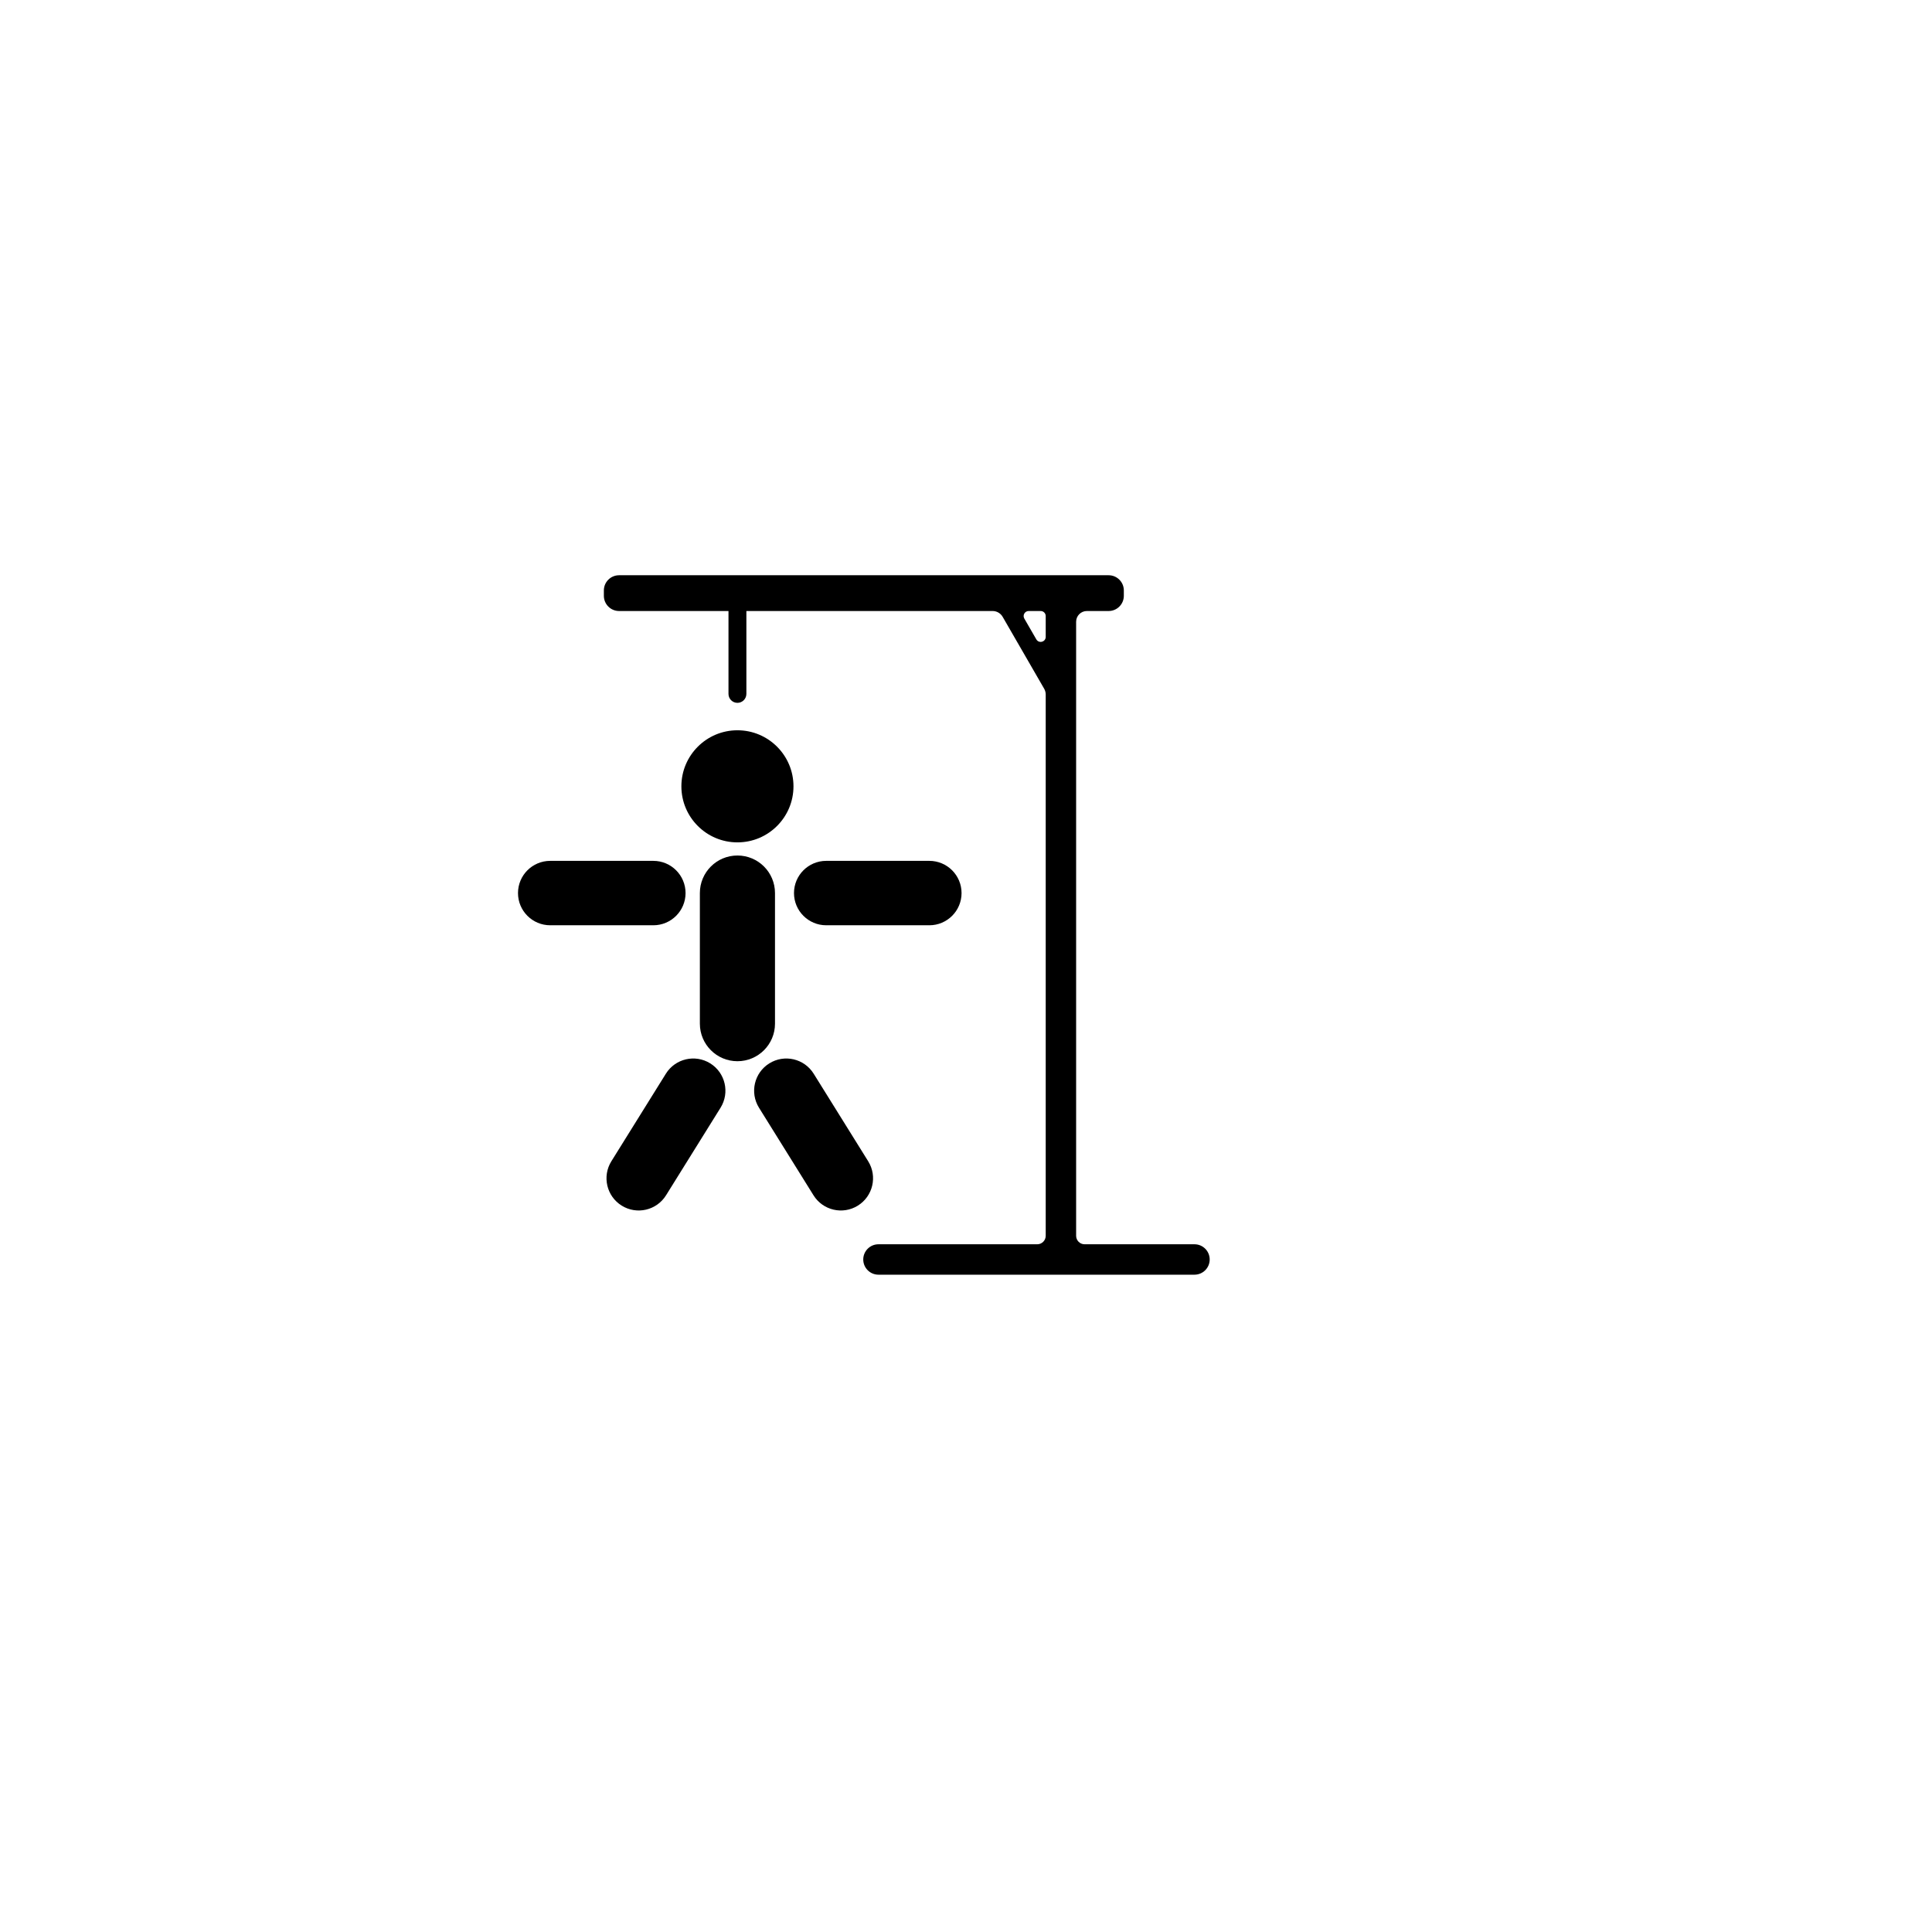
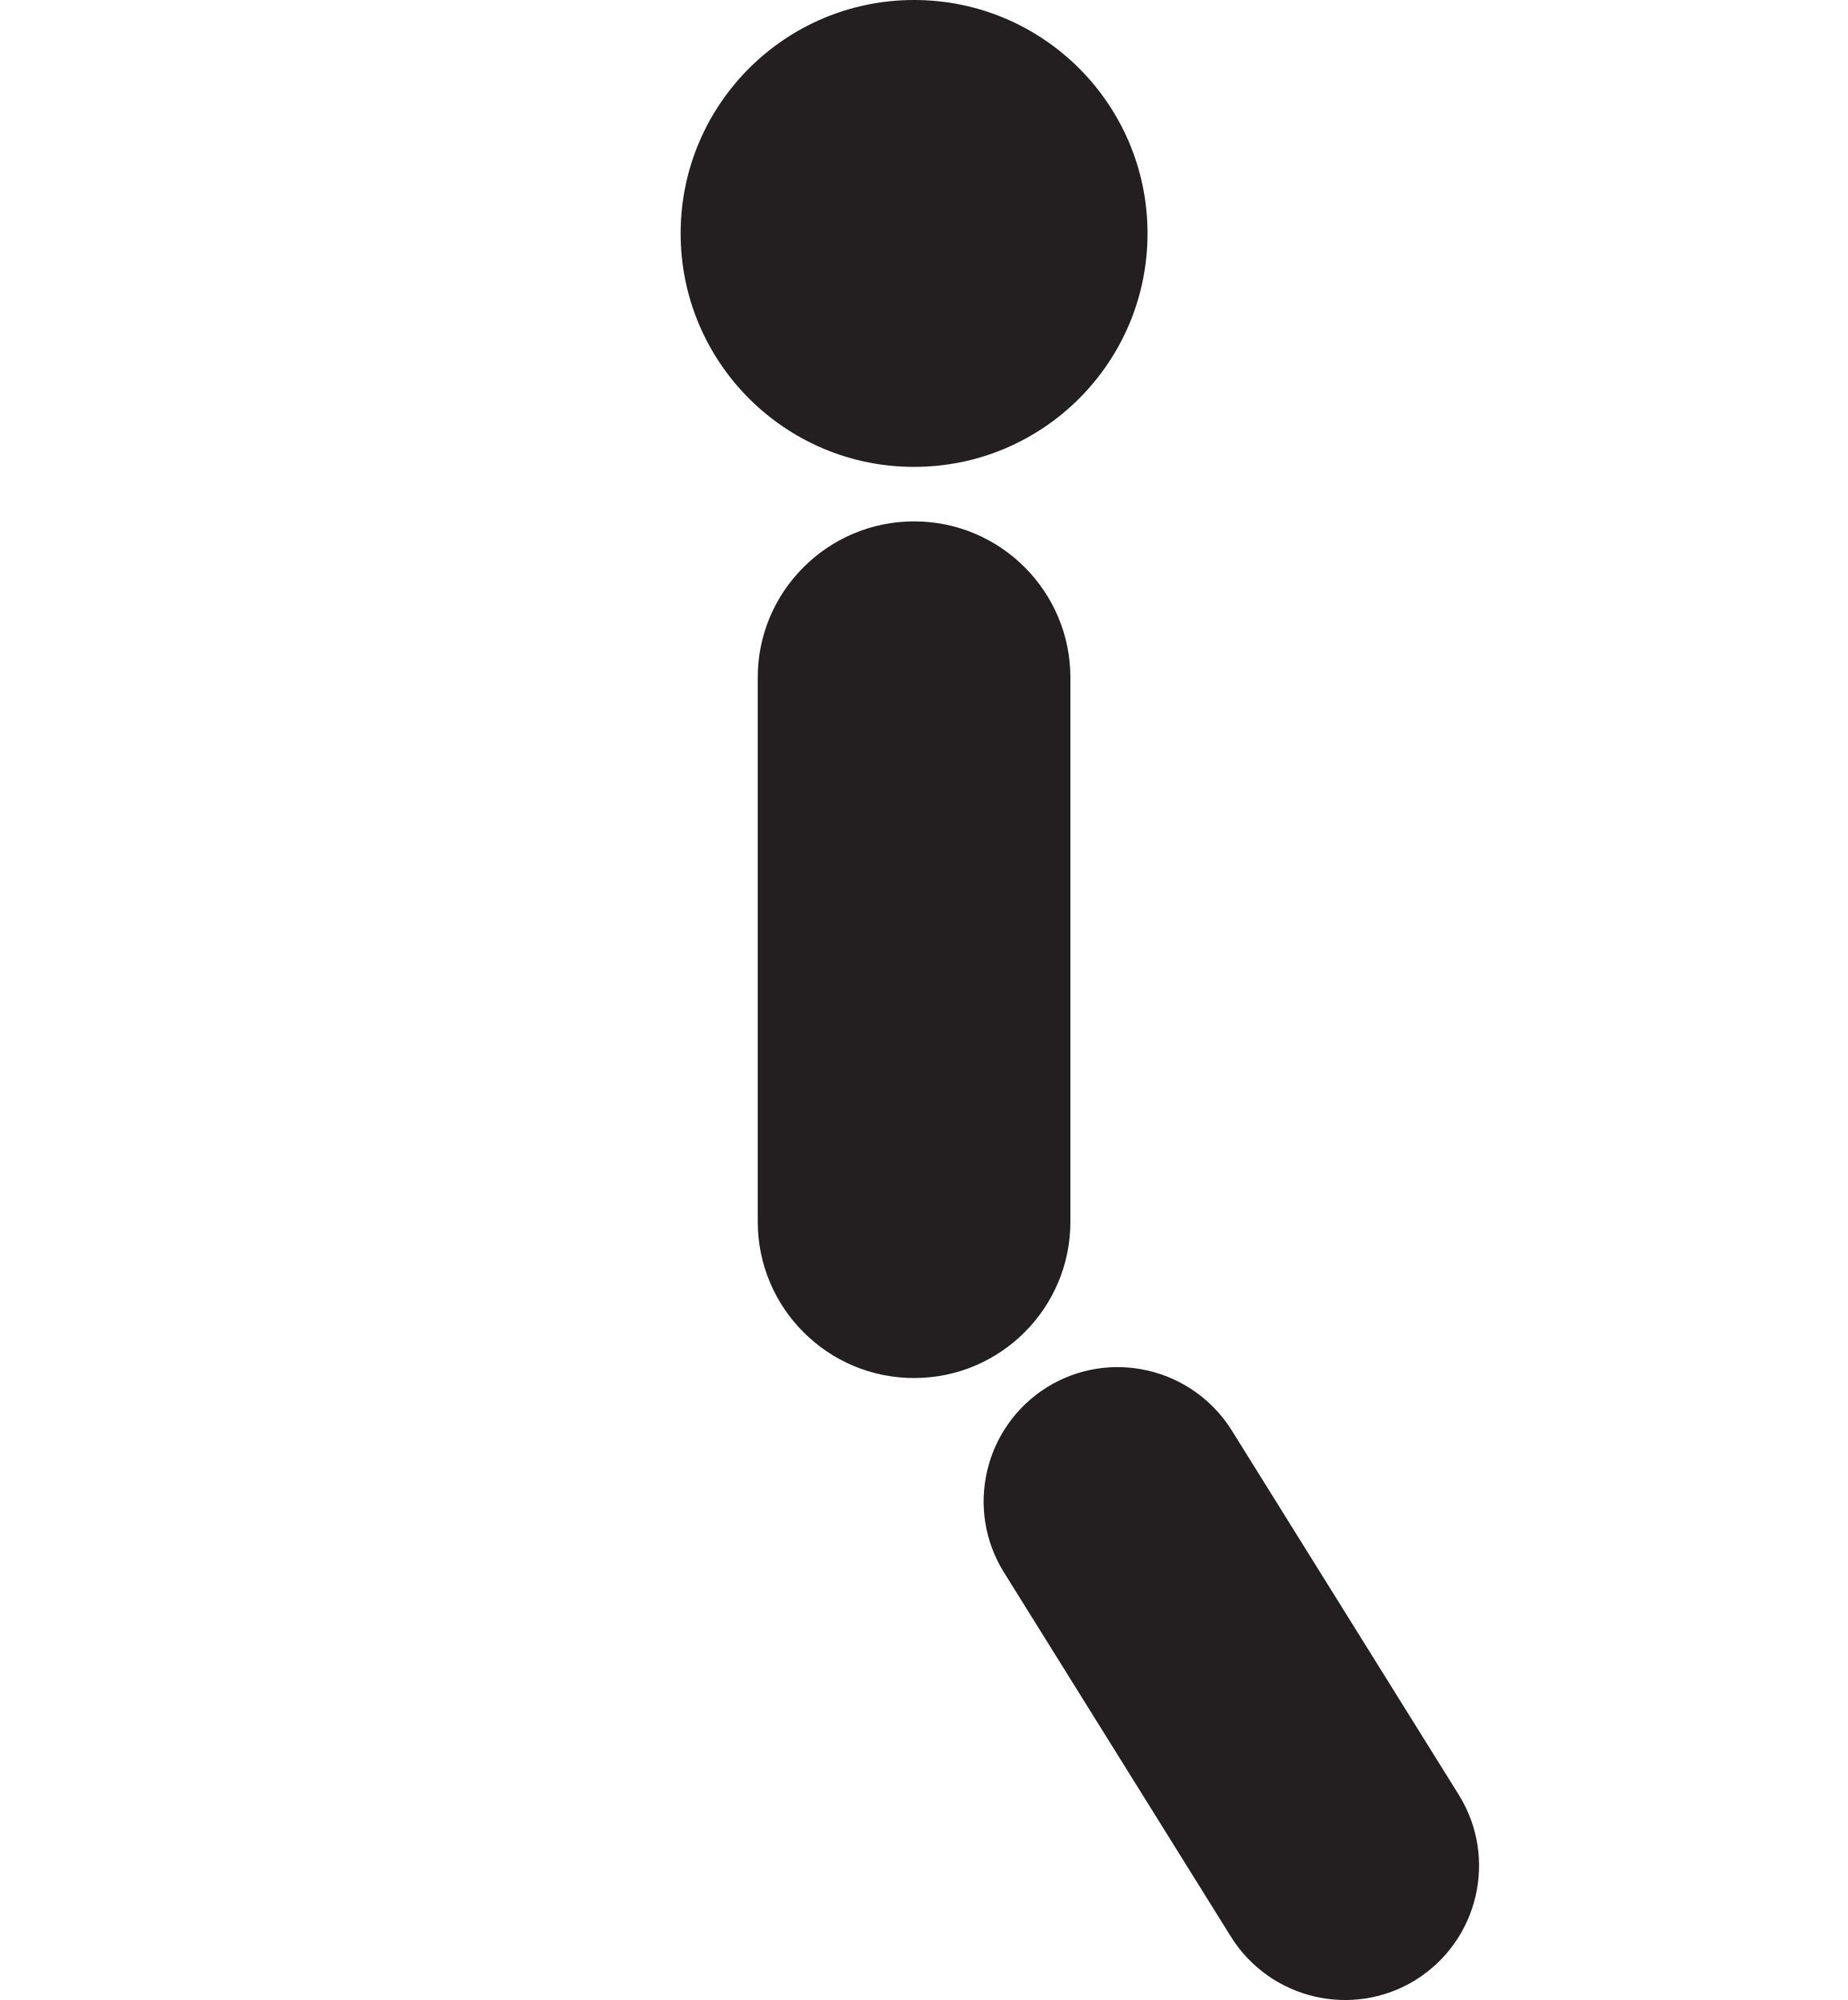
- <svg xmlns="http://www.w3.org/2000/svg" version="1.1" id="Camada_1" x="0px" y="0px" viewBox="0 0 1920 1920" style="enable-background:new 0 0 1920 1920;" xml:space="preserve">
-   <path d="M1069.44,1228.11V617.89c0-5.89,4.78-10.67,10.67-10.67h21.63c8.35,0,15.11-6.77,15.11-15.11v-5.33  c0-8.35-6.77-15.11-15.11-15.11H615.22c-8.35,0-15.11,6.77-15.11,15.11v5.33c0,8.35,6.77,15.11,15.11,15.11h108.74v82.37  c0,4.91,3.98,8.89,8.89,8.89h0c4.91,0,8.89-3.98,8.89-8.89v-82.37h244.71c4.11,0,7.9,2.19,9.96,5.75l41.27,71.48  c1.01,1.75,1.54,3.73,1.54,5.75v537.91c0,4.66-3.78,8.44-8.44,8.44H873c-8.35,0-15.11,6.77-15.11,15.11v0  c0,8.35,6.77,15.11,15.11,15.11h314.07c8.35,0,15.11-6.77,15.11-15.11v0c0-8.35-6.77-15.11-15.11-15.11h-109.19  C1073.23,1236.56,1069.44,1232.77,1069.44,1228.11z M1022.28,607.22h11.94c2.76,0,5,2.24,5,5v20.68c0,5.12-6.77,6.93-9.33,2.5  l-11.94-20.68C1016.03,611.39,1018.43,607.22,1022.28,607.22z" />
-   <circle cx="732.85" cy="781.44" r="55.7" />
-   <path d="M732.85,1054.63L732.85,1054.63c-20.62,0-37.33-16.71-37.33-37.33V887.52c0-20.62,16.71-37.33,37.33-37.33h0  c20.62,0,37.33,16.71,37.33,37.33v129.78C770.19,1037.91,753.47,1054.63,732.85,1054.63z" />
-   <path d="M514.78,887.52L514.78,887.52c0-17.67,14.33-32,32-32H649.3c17.67,0,32,14.33,32,32v0c0,17.67-14.33,32-32,32H546.78  C529.1,919.52,514.78,905.19,514.78,887.52z" />
-   <path d="M617.82,1198.13L617.82,1198.13c-15-9.34-19.59-29.07-10.25-44.08l54.18-87.03c9.34-15,29.07-19.59,44.08-10.25h0  c15,9.34,19.59,29.07,10.25,44.08l-54.18,87.03C652.56,1202.88,632.82,1207.47,617.82,1198.13z" />
-   <path d="M955.58,887.52L955.58,887.52c0-17.67-14.33-32-32-32H821.06c-17.67,0-32,14.33-32,32v0c0,17.67,14.33,32,32,32h102.52  C941.26,919.52,955.58,905.19,955.58,887.52z" />
-   <path d="M852.54,1198.13L852.54,1198.13c15-9.34,19.59-29.07,10.25-44.08l-54.18-87.03c-9.34-15-29.07-19.59-44.08-10.25h0  c-15,9.34-19.59,29.07-10.25,44.08l54.18,87.03C817.8,1202.88,837.54,1207.47,852.54,1198.13z" />
+ <svg xmlns="http://www.w3.org/2000/svg" version="1.1" id="Camada_1" x="0px" y="0px" viewBox="0 0 440.8 477.2" enable-background="new 0 0 440.8 477.2" xml:space="preserve">
+   <g id="Camada_2_1_">
+     <g id="Camada_1-2">
+       <circle fill="#231F20" cx="218.1" cy="55.7" r="55.7" />
+       <path fill="#231F20" d="M218.1,124.4L218.1,124.4c20.6,0,37.3,16.7,37.3,37.3v129.8c0,20.6-16.7,37.3-37.3,37.3l0,0    c-20.6,0-37.3-16.7-37.3-37.3V161.8C180.7,141.2,197.5,124.4,218.1,124.4z" />
+       <path fill="#231F20" d="M337.8,472.4L337.8,472.4c-15,9.3-34.7,4.7-44.1-10.3l-54.2-87c-9.3-15-4.7-34.7,10.3-44.1l0,0    c15-9.3,34.7-4.7,44.1,10.3l54.2,87C357.4,443.3,352.8,463,337.8,472.4z" />
+     </g>
+   </g>
</svg>
